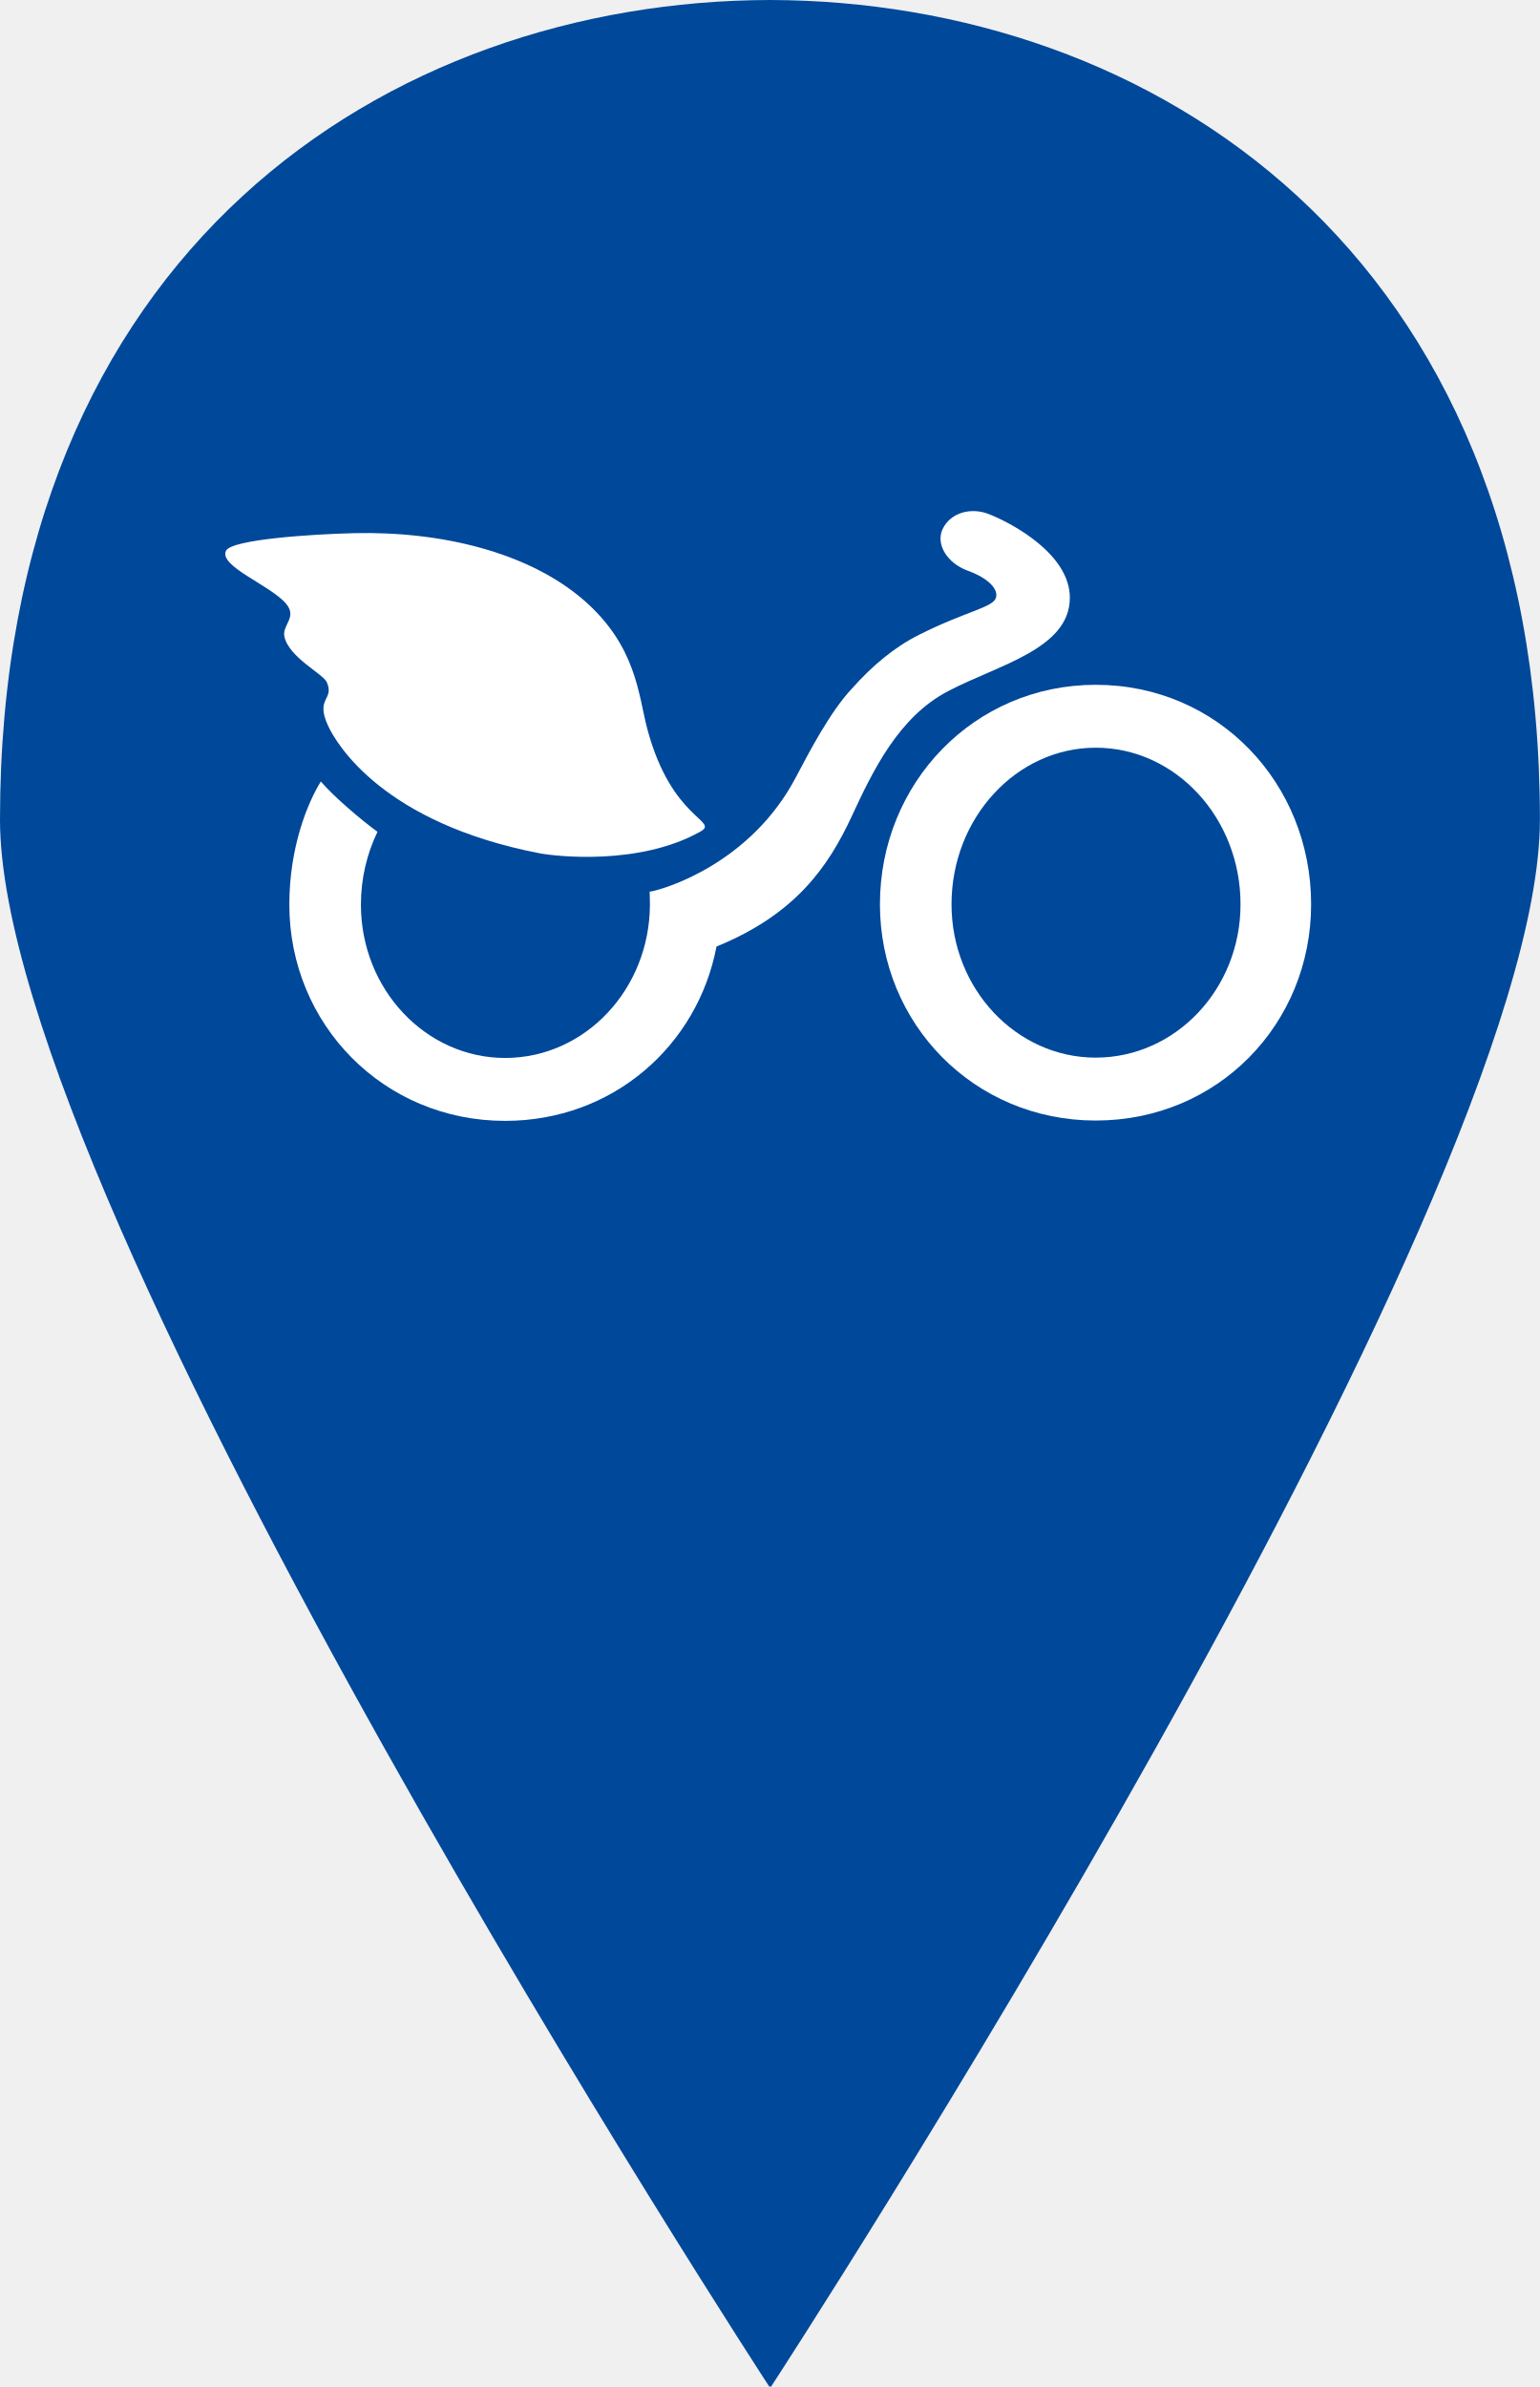
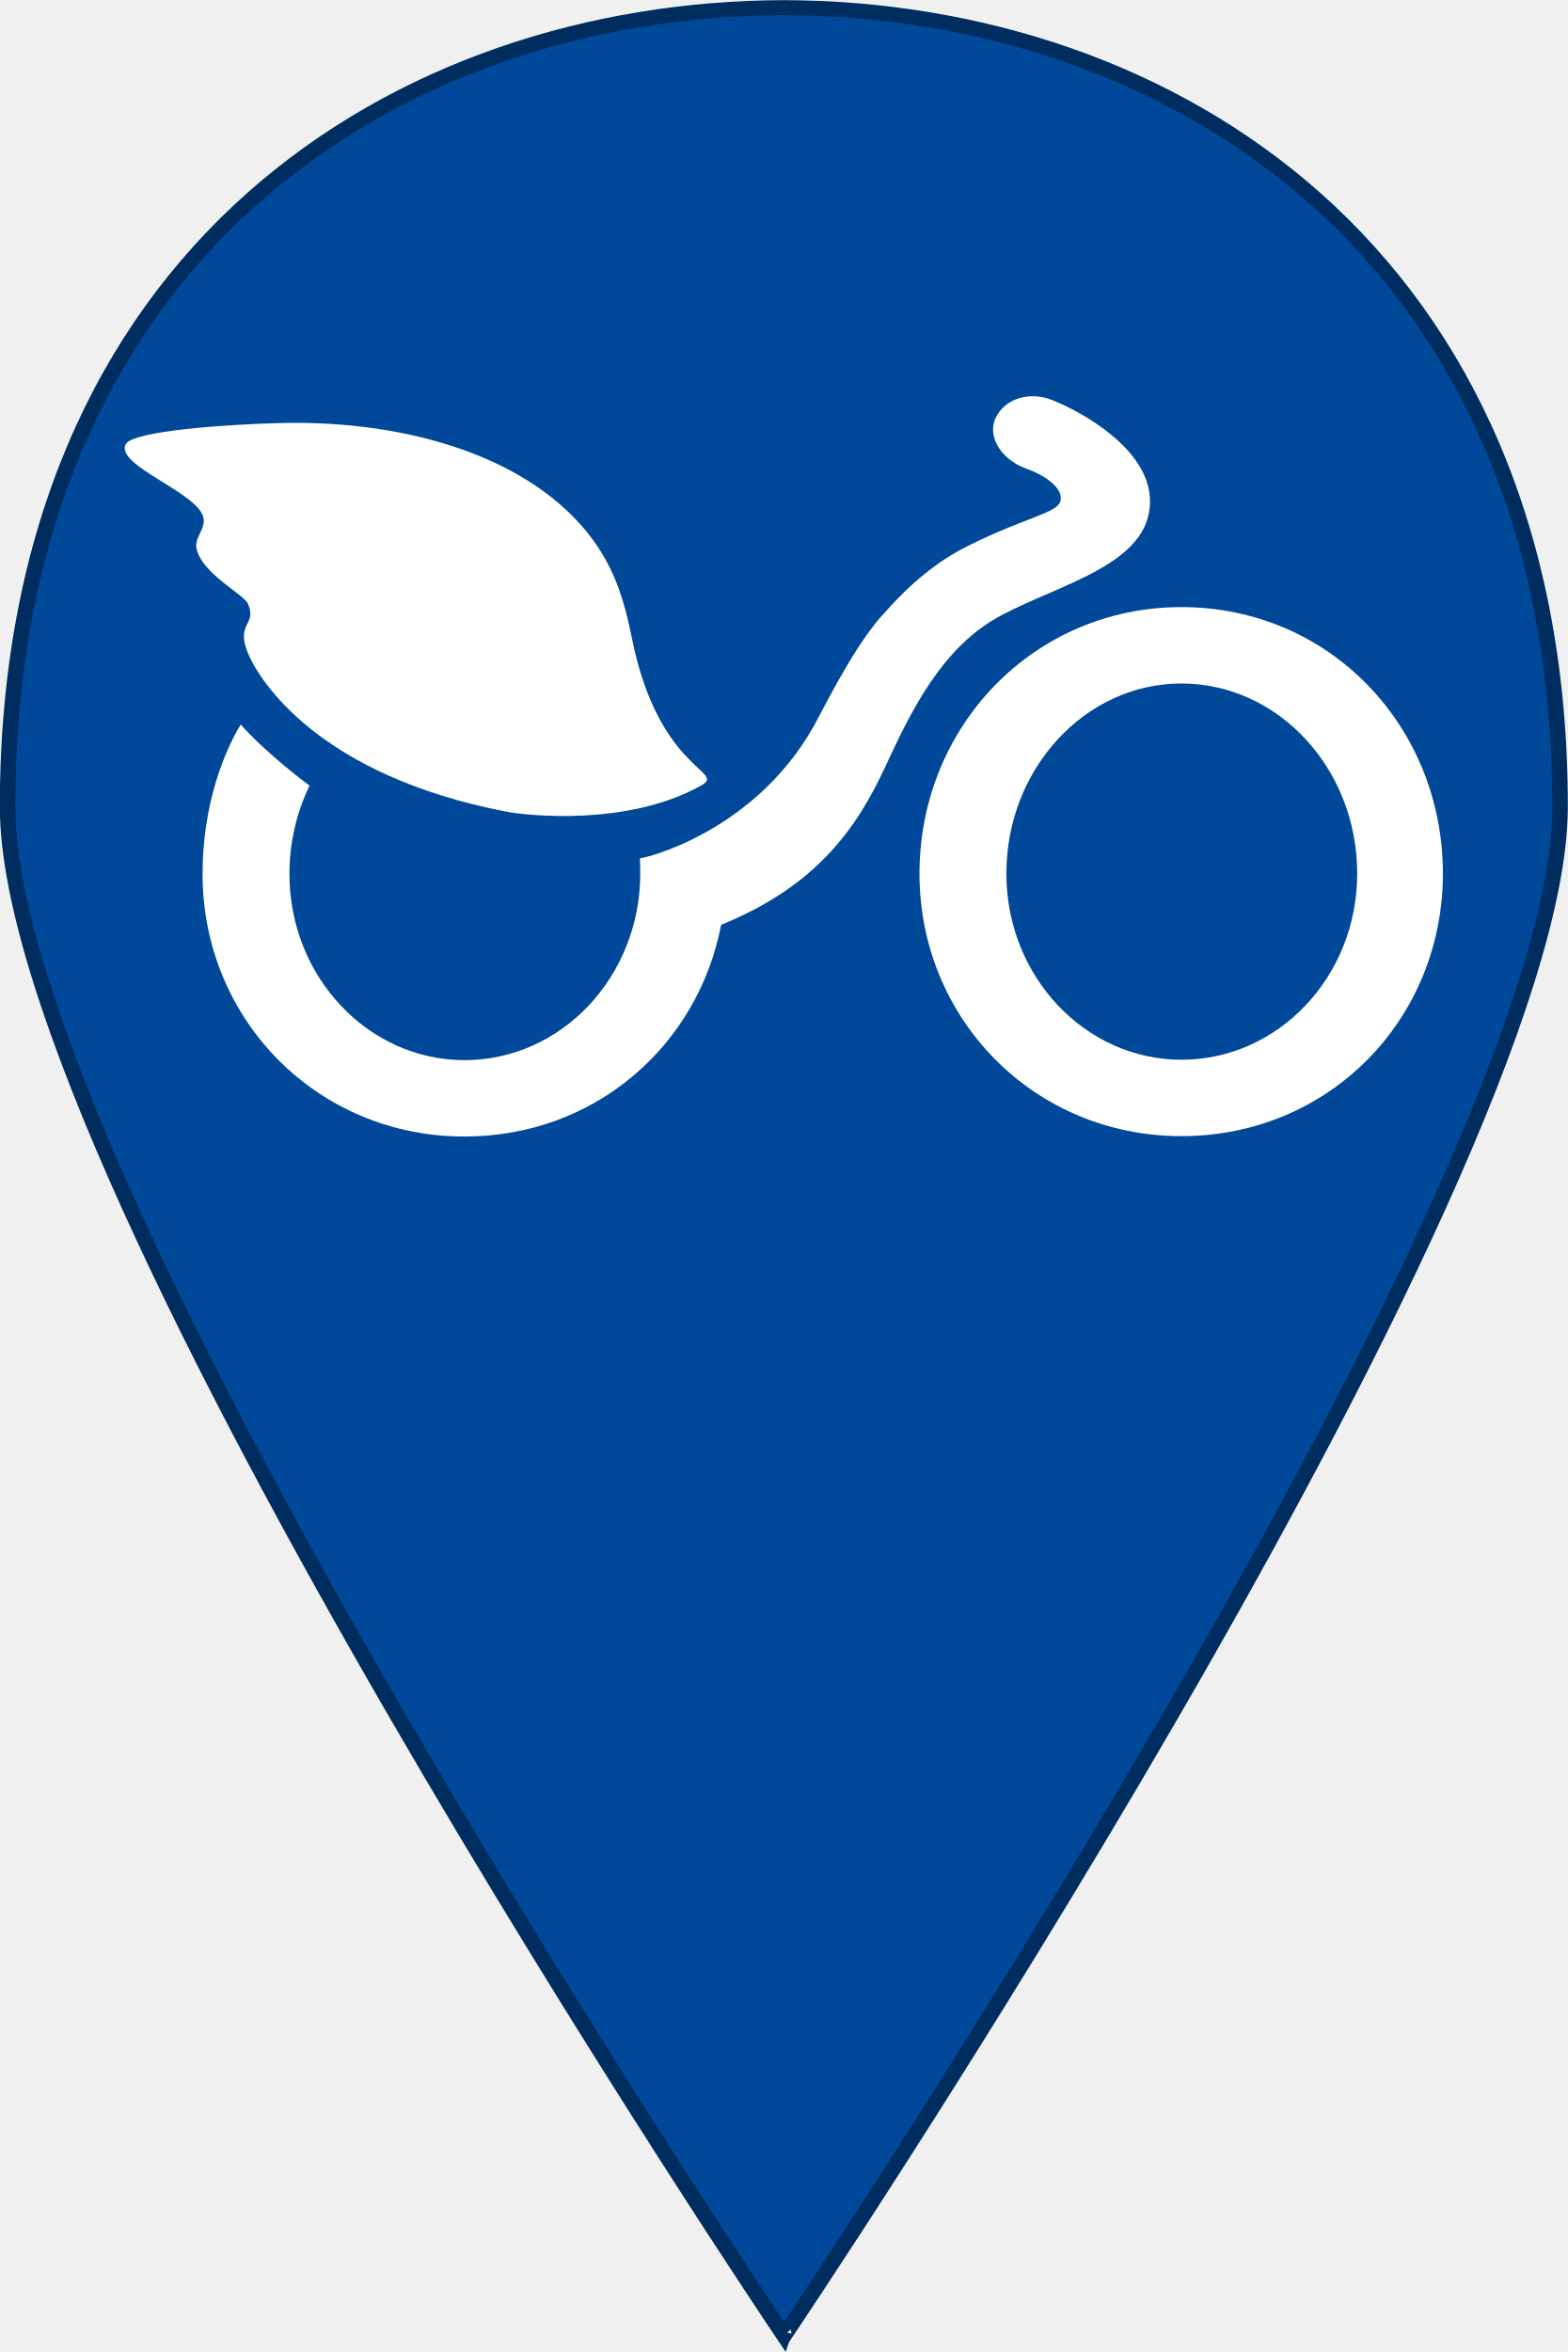
- <svg xmlns="http://www.w3.org/2000/svg" version="1.1" id="Layer_1" x="0px" y="0px" viewBox="0 0 100 155" enable-background="new 0 0 365 560" xml:space="preserve" width="100" height="155">
+ <svg xmlns="http://www.w3.org/2000/svg" version="1.1" id="Layer_1" x="0px" y="0px" viewBox="0 0 100 150" enable-background="new 0 0 365 560" xml:space="preserve" width="100" height="150">
  <defs id="defs9" />
  <g id="g833" transform="scale(0.2850627,0.2847694)">
-     <g id="g4" transform="translate(-7.5,-7.7)">
-       <path fill="#00AEEF" d="m 182.9,551.7 c 0,0.1 0.2,0.3 0.2,0.3 0,0 175.2,-269 175.2,-357.4 C 358.3,64.5 269.5,7.9 182.9,7.7 96.3,7.9 7.5,64.5 7.5,194.6 7.5,283 182.8,552 182.8,552 Z" id="path2" style="fill:#00489a;fill-opacity:1" />
+     <g id="g4" transform="matrix(0.9902881,0,0,0.9574759,-5.727164,-5.654979)">
+       <path fill="#00AEEF" d="m 182.9,551.7 c 0,0.1 0.2,0.3 0.2,0.3 0,0 175.2,-269 175.2,-357.4 C 358.3,64.5 269.5,7.9 182.9,7.7 96.3,7.9 7.5,64.5 7.5,194.6 7.5,283 182.8,552 182.8,552 Z" id="path2" style="fill:#00489a;fill-opacity:1;stroke:#002d5f;stroke-width:3.51;stroke-miterlimit:4;stroke-dasharray:none;stroke-opacity:1" />
    </g>
-     <g id="g898" transform="matrix(0.7550068,0,0,0.7550068,-68.7054,-32.67471)" style="fill:#ffffff;fill-opacity:1">
+     <g id="g898" transform="matrix(0.9002702,0,0,0.9002702,-115.1943,-89.19216)" style="fill:#ffffff;fill-opacity:1">
      <path class="st1" d="m 190,262.5 c 2.6,5.6 16.7,29.4 63.9,38.5 4.7,0.9 29.9,3.8 48.3,-6.5 6.2,-3.4 -8.5,-3.3 -15.9,-31.1 -2.7,-10.2 -3.2,-25 -19.2,-38.9 -16.5,-14.3 -42.6,-20.8 -69.2,-20.2 -12.8,0.3 -37,1.9 -38.7,5.3 -2.3,4.7 13.4,10.4 18.1,16 3.5,4.1 -1.2,6.4 -0.5,9.9 1.3,6.3 11.7,11.3 12.8,13.8 2.4,5.5 -3.6,4.6 0.4,13.2" id="path26" style="fill:#ffffff;fill-opacity:1" />
      <path class="st1" d="m 421.6,362.7 c -23.9,0 -43.5,-20.7 -43.5,-46.3 0,-26.1 19.6,-47.3 43.5,-47.3 24.1,0 43.7,21.2 43.7,47.3 0,25.6 -19.6,46.3 -43.7,46.3 m 0,-112.6 c -36.7,0 -65.1,29.7 -65.1,66.3 0,36.1 28.4,65.3 65.1,65.3 36.9,0 65,-29.2 65,-65.3 0,-36.6 -28.1,-66.3 -65,-66.3" id="path28" style="fill:#ffffff;fill-opacity:1" />
      <path class="st1" d="m 413.8,223.8 c 0,-13 -17,-22.3 -24.3,-25.2 -5.4,-2.2 -11.7,-0.6 -14.1,4.5 -2.1,4.5 1.3,10.2 7.5,12.5 6.4,2.3 9.4,5.7 8.6,8.2 -0.9,3 -8.9,4 -23.2,11.2 -7.4,3.7 -14.2,9.4 -20.3,16.3 -6.5,6.9 -12.9,19.2 -16.8,26.6 -13.6,26.1 -39.7,34 -44.2,34.7 0,0 0.1,1.1 0.1,3.9 -0.1,25.6 -19.6,46.3 -43.7,46.3 -23.9,0 -43.5,-20.7 -43.5,-46.3 0,-7.9 1.8,-15.4 5,-22 -4.7,-3.4 -13.2,-10.6 -17.1,-15.2 -4,6.5 -9.5,19.8 -9.5,37.2 0,36.1 28.4,65.3 65.1,65.3 32.5,0 58.1,-22.7 63.8,-52.7 h 0.1 c 23.7,-9.7 33.6,-24 40.7,-39.3 6.3,-13.6 14.1,-30 29.1,-37.8 15,-7.9 36.7,-12.7 36.7,-28.2" id="path32" style="fill:#ffffff;fill-opacity:1" />
    </g>
  </g>
</svg>
